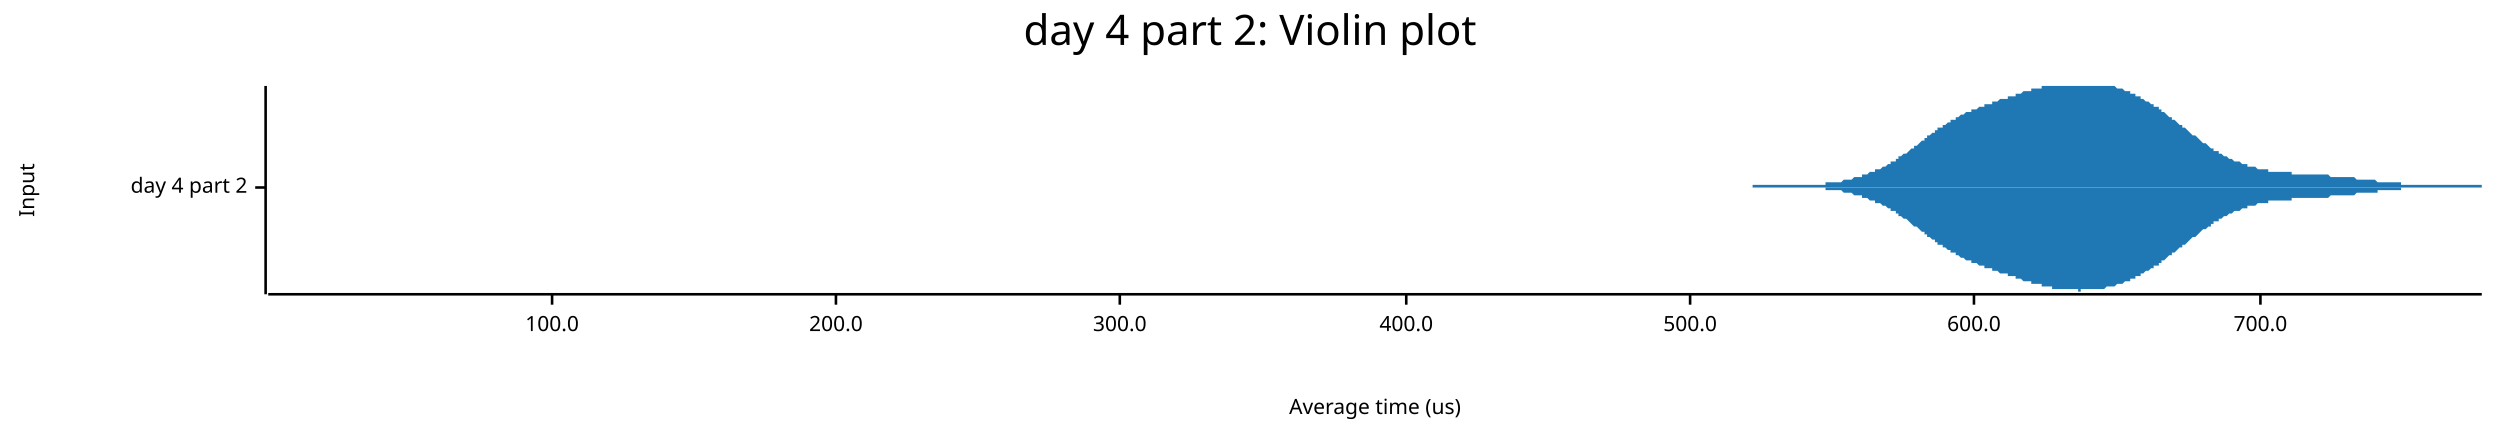
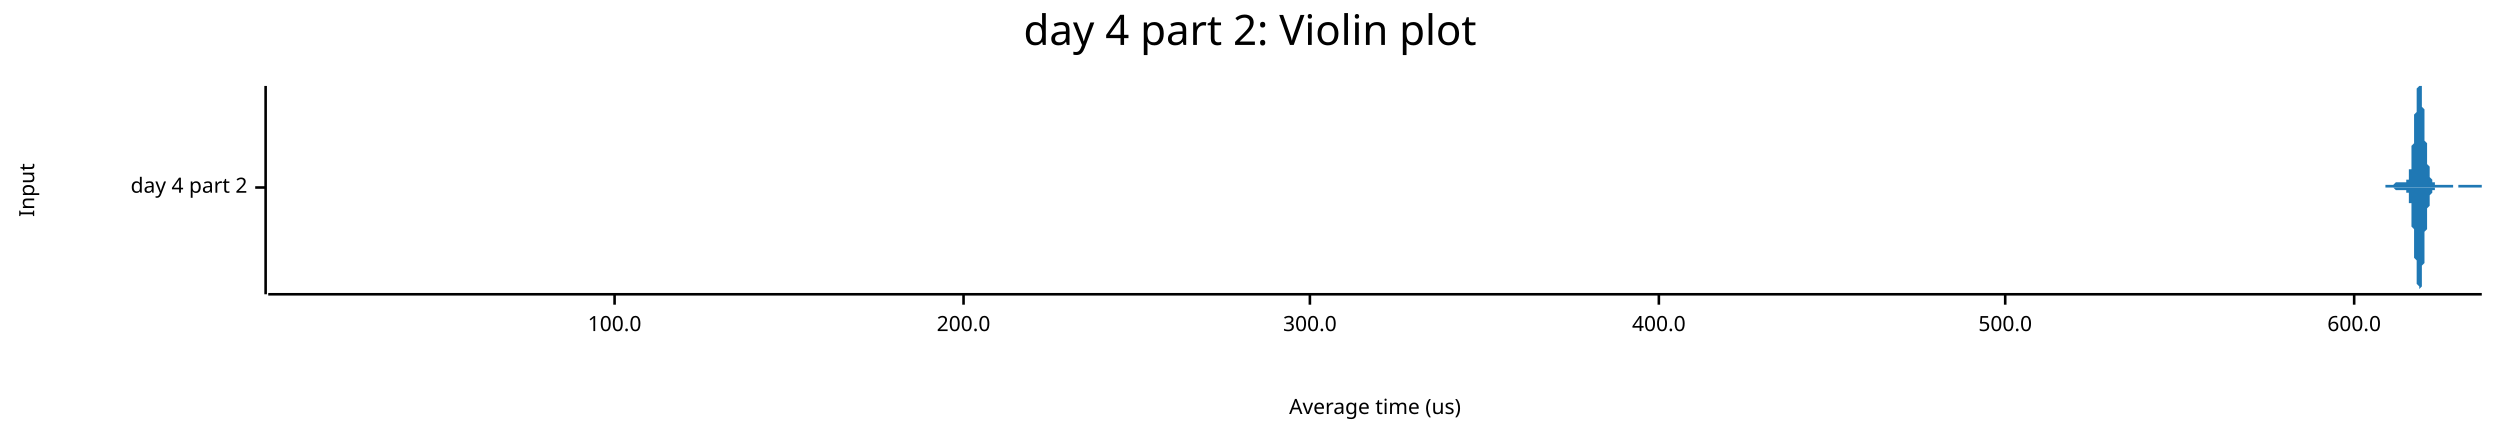
<svg xmlns="http://www.w3.org/2000/svg" width="960" height="168" viewBox="0 0 960 168">
  <text x="480" y="5" dy="0.76em" text-anchor="middle" font-family="sans-serif" font-size="16.129" opacity="1" fill="#000000">
day 4 part 2: Violin plot
</text>
  <text x="7" y="73" dy="0.76em" text-anchor="middle" font-family="sans-serif" font-size="8.065" opacity="1" fill="#000000" transform="rotate(270, 7, 73)">
Input
</text>
  <text x="528" y="161" dy="-0.5ex" text-anchor="middle" font-family="sans-serif" font-size="8.065" opacity="1" fill="#000000">
Average time (us)
</text>
  <polyline fill="none" opacity="1" stroke="#000000" stroke-width="1" points="102,33 102,113 " />
  <text x="95" y="72" dy="0.5ex" text-anchor="end" font-family="sans-serif" font-size="8.065" opacity="1" fill="#000000">
day 4 part 2
</text>
  <polyline fill="none" opacity="1" stroke="#000000" stroke-width="1" points="98,72 102,72 " />
  <polyline fill="none" opacity="1" stroke="#000000" stroke-width="1" points="103,113 953,113 " />
-   <text x="212" y="121" dy="0.76em" text-anchor="middle" font-family="sans-serif" font-size="8.065" opacity="1" fill="#000000">
+   <text x="236" y="121" dy="0.76em" text-anchor="middle" font-family="sans-serif" font-size="8.065" opacity="1" fill="#000000">
100.0
</text>
-   <polyline fill="none" opacity="1" stroke="#000000" stroke-width="1" points="212,113 212,117 " />
-   <text x="321" y="121" dy="0.76em" text-anchor="middle" font-family="sans-serif" font-size="8.065" opacity="1" fill="#000000">
+   <polyline fill="none" opacity="1" stroke="#000000" stroke-width="1" points="236,113 236,117 " />
+   <text x="370" y="121" dy="0.76em" text-anchor="middle" font-family="sans-serif" font-size="8.065" opacity="1" fill="#000000">
200.0
</text>
-   <polyline fill="none" opacity="1" stroke="#000000" stroke-width="1" points="321,113 321,117 " />
-   <text x="430" y="121" dy="0.76em" text-anchor="middle" font-family="sans-serif" font-size="8.065" opacity="1" fill="#000000">
+   <polyline fill="none" opacity="1" stroke="#000000" stroke-width="1" points="370,113 370,117 " />
+   <text x="503" y="121" dy="0.76em" text-anchor="middle" font-family="sans-serif" font-size="8.065" opacity="1" fill="#000000">
300.0
</text>
-   <polyline fill="none" opacity="1" stroke="#000000" stroke-width="1" points="430,113 430,117 " />
-   <text x="540" y="121" dy="0.76em" text-anchor="middle" font-family="sans-serif" font-size="8.065" opacity="1" fill="#000000">
+   <polyline fill="none" opacity="1" stroke="#000000" stroke-width="1" points="503,113 503,117 " />
+   <text x="637" y="121" dy="0.76em" text-anchor="middle" font-family="sans-serif" font-size="8.065" opacity="1" fill="#000000">
400.0
</text>
-   <polyline fill="none" opacity="1" stroke="#000000" stroke-width="1" points="540,113 540,117 " />
-   <text x="649" y="121" dy="0.76em" text-anchor="middle" font-family="sans-serif" font-size="8.065" opacity="1" fill="#000000">
+   <polyline fill="none" opacity="1" stroke="#000000" stroke-width="1" points="637,113 637,117 " />
+   <text x="770" y="121" dy="0.76em" text-anchor="middle" font-family="sans-serif" font-size="8.065" opacity="1" fill="#000000">
500.0
</text>
-   <polyline fill="none" opacity="1" stroke="#000000" stroke-width="1" points="649,113 649,117 " />
-   <text x="758" y="121" dy="0.76em" text-anchor="middle" font-family="sans-serif" font-size="8.065" opacity="1" fill="#000000">
+   <polyline fill="none" opacity="1" stroke="#000000" stroke-width="1" points="770,113 770,117 " />
+   <text x="904" y="121" dy="0.76em" text-anchor="middle" font-family="sans-serif" font-size="8.065" opacity="1" fill="#000000">
600.0
</text>
-   <polyline fill="none" opacity="1" stroke="#000000" stroke-width="1" points="758,113 758,117 " />
-   <text x="868" y="121" dy="0.76em" text-anchor="middle" font-family="sans-serif" font-size="8.065" opacity="1" fill="#000000">
- 700.0
- </text>
-   <polyline fill="none" opacity="1" stroke="#000000" stroke-width="1" points="868,113 868,117 " />
-   <polygon opacity="1" fill="#1F78B4" points="673,71 673,71 674,71 674,71 675,71 675,71 676,71 677,71 677,71 678,71 678,71 679,71 679,71 680,71 680,71 681,71 682,71 682,71 683,71 683,71 684,71 684,71 685,71 685,71 686,71 687,71 687,71 688,71 688,71 689,71 689,71 690,71 691,71 691,71 692,71 692,71 693,71 693,71 694,71 694,71 695,71 696,71 696,71 697,71 697,71 698,71 698,71 699,71 700,71 700,71 701,71 701,70 702,70 702,70 703,70 703,70 704,70 705,70 705,70 706,70 706,70 707,70 707,70 708,69 708,69 709,69 710,69 710,69 711,69 711,69 712,68 712,68 713,68 714,68 714,68 715,68 715,67 716,67 716,67 717,67 717,67 718,66 719,66 719,66 720,66 720,65 721,65 721,65 722,65 723,64 723,64 724,64 724,64 725,63 725,63 726,63 726,62 727,62 728,62 728,61 729,61 729,60 730,60 730,60 731,59 731,59 732,59 733,58 733,58 734,57 734,57 735,57 735,56 736,56 737,55 737,55 738,54 738,54 739,54 739,53 740,53 740,52 741,52 742,51 742,51 743,51 743,50 744,50 744,49 745,49 746,49 746,48 747,48 747,48 748,47 748,47 749,47 749,46 750,46 751,46 751,45 752,45 752,45 753,44 753,44 754,44 754,44 755,43 756,43 756,43 757,43 757,42 758,42 758,42 759,42 760,41 760,41 761,41 761,41 762,41 762,40 763,40 763,40 764,40 765,40 765,39 766,39 766,39 767,39 767,39 768,38 769,38 769,38 770,38 770,38 771,38 771,37 772,37 772,37 773,37 774,37 774,36 775,36 775,36 776,36 776,36 777,35 777,35 778,35 779,35 779,35 780,35 780,34 781,34 781,34 782,34 783,34 783,34 784,34 784,33 785,33 785,33 786,33 786,33 787,33 788,33 788,33 789,33 789,33 790,33 790,33 791,33 792,33 792,33 793,33 793,33 794,33 794,33 795,33 795,33 796,33 797,33 797,33 798,33 798,33 799,33 799,33 800,33 800,33 801,33 802,33 802,33 803,33 803,33 804,33 804,33 805,33 806,33 806,33 807,33 807,33 808,33 808,33 809,33 809,33 810,33 811,33 811,33 812,33 812,33 813,34 813,34 814,34 815,34 815,34 816,35 816,35 817,35 817,35 818,35 818,36 819,36 820,36 820,37 821,37 821,37 822,37 822,38 823,38 823,38 824,39 825,39 825,39 826,40 826,40 827,40 827,41 828,41 829,41 829,42 830,42 830,43 831,43 831,43 832,44 832,44 833,45 834,45 834,46 835,46 835,46 836,47 836,47 837,48 838,48 838,49 839,49 839,49 840,50 840,50 841,51 841,51 842,52 843,52 843,52 844,53 844,53 845,54 845,54 846,55 846,55 847,55 848,56 848,56 849,57 849,57 850,57 850,58 851,58 852,58 852,59 853,59 853,59 854,60 854,60 855,60 855,60 856,61 857,61 857,61 858,62 858,62 859,62 859,62 860,62 861,63 861,63 862,63 862,63 863,63 863,64 864,64 864,64 865,64 866,64 866,64 867,65 867,65 868,65 868,65 869,65 869,65 870,65 871,65 871,66 872,66 872,66 873,66 873,66 874,66 875,66 875,66 876,66 876,66 877,66 877,66 878,66 878,66 879,66 880,66 880,67 881,67 881,67 882,67 882,67 883,67 884,67 884,67 885,67 885,67 886,67 886,67 887,67 887,67 888,67 889,67 889,67 890,67 890,67 891,67 891,67 892,67 892,67 893,67 894,67 894,67 895,68 895,68 896,68 896,68 897,68 898,68 898,68 899,68 899,68 900,68 900,68 901,68 901,68 902,68 903,68 903,68 904,68 904,68 905,69 905,69 906,69 907,69 907,69 908,69 908,69 909,69 909,69 910,69 910,69 911,69 912,69 912,69 913,70 913,70 914,70 914,70 915,70 915,70 916,70 917,70 917,70 918,70 918,70 919,70 919,70 920,70 921,70 921,70 922,70 922,71 923,71 923,71 924,71 924,71 925,71 926,71 926,71 927,71 927,71 928,71 928,71 929,71 930,71 930,71 931,71 931,71 932,71 932,71 933,71 933,71 934,71 935,71 935,71 936,71 936,71 937,71 937,71 938,71 938,71 939,71 940,71 940,71 941,71 941,71 942,71 942,71 943,71 944,71 944,71 945,71 945,71 946,71 946,71 947,71 947,71 948,71 949,71 949,71 950,71 950,71 951,71 951,71 952,71 953,71 953,72 673,72 " />
-   <polygon opacity="1" fill="#1F78B4" points="673,72 673,72 674,72 674,72 675,72 675,72 676,72 677,72 677,72 678,72 678,72 679,72 679,72 680,72 680,72 681,72 682,72 682,72 683,72 683,72 684,72 684,72 685,72 685,72 686,72 687,72 687,72 688,72 688,72 689,72 689,72 690,72 691,72 691,72 692,72 692,72 693,72 693,72 694,72 694,72 695,72 696,72 696,72 697,72 697,72 698,72 698,72 699,72 700,72 700,72 701,72 701,73 702,73 702,73 703,73 703,73 704,73 705,73 705,73 706,73 706,73 707,73 707,73 708,74 708,74 709,74 710,74 710,74 711,74 711,74 712,75 712,75 713,75 714,75 714,75 715,75 715,76 716,76 716,76 717,76 717,76 718,77 719,77 719,77 720,77 720,78 721,78 721,78 722,78 723,79 723,79 724,79 724,79 725,80 725,80 726,80 726,81 727,81 728,81 728,82 729,82 729,83 730,83 730,83 731,84 731,84 732,84 733,85 733,85 734,86 734,86 735,87 735,87 736,87 737,88 737,88 738,89 738,89 739,89 739,90 740,90 740,91 741,91 742,92 742,92 743,92 743,93 744,93 744,94 745,94 746,94 746,95 747,95 747,95 748,96 748,96 749,96 749,97 750,97 751,97 751,98 752,98 752,98 753,99 753,99 754,99 754,99 755,100 756,100 756,100 757,100 757,101 758,101 758,101 759,101 760,102 760,102 761,102 761,102 762,102 762,103 763,103 763,103 764,103 765,103 765,104 766,104 766,104 767,104 767,104 768,105 769,105 769,105 770,105 770,105 771,105 771,106 772,106 772,106 773,106 774,106 774,107 775,107 775,107 776,107 776,107 777,108 777,108 778,108 779,108 779,108 780,108 780,109 781,109 781,109 782,109 783,109 783,109 784,109 784,110 785,110 785,110 786,110 786,110 787,110 788,110 788,111 789,111 789,111 790,111 790,111 791,111 792,111 792,111 793,111 793,111 794,111 794,111 795,111 795,111 796,111 797,111 797,111 798,111 798,112 799,112 799,111 800,111 800,111 801,111 802,111 802,111 803,111 803,111 804,111 804,111 805,111 806,111 806,111 807,111 807,111 808,111 808,111 809,110 809,110 810,110 811,110 811,110 812,110 812,110 813,109 813,109 814,109 815,109 815,109 816,108 816,108 817,108 817,108 818,108 818,107 819,107 820,107 820,106 821,106 821,106 822,106 822,105 823,105 823,105 824,104 825,104 825,104 826,103 826,103 827,103 827,102 828,102 829,102 829,101 830,101 830,100 831,100 831,100 832,99 832,99 833,98 834,98 834,97 835,97 835,97 836,96 836,96 837,95 838,95 838,94 839,94 839,94 840,93 840,93 841,92 841,92 842,91 843,91 843,91 844,90 844,90 845,89 845,89 846,88 846,88 847,88 848,87 848,87 849,87 849,86 850,86 850,85 851,85 852,85 852,84 853,84 853,84 854,83 854,83 855,83 855,83 856,82 857,82 857,82 858,81 858,81 859,81 859,81 860,81 861,80 861,80 862,80 862,80 863,80 863,79 864,79 864,79 865,79 866,79 866,79 867,78 867,78 868,78 868,78 869,78 869,78 870,78 871,78 871,77 872,77 872,77 873,77 873,77 874,77 875,77 875,77 876,77 876,77 877,77 877,77 878,77 878,77 879,77 880,77 880,76 881,76 881,76 882,76 882,76 883,76 884,76 884,76 885,76 885,76 886,76 886,76 887,76 887,76 888,76 889,76 889,76 890,76 890,76 891,76 891,76 892,76 892,76 893,76 894,76 894,76 895,75 895,75 896,75 896,75 897,75 898,75 898,75 899,75 899,75 900,75 900,75 901,75 901,75 902,75 903,75 903,75 904,75 904,75 905,74 905,74 906,74 907,74 907,74 908,74 908,74 909,74 909,74 910,74 910,74 911,74 912,74 912,74 913,74 913,73 914,73 914,73 915,73 915,73 916,73 917,73 917,73 918,73 918,73 919,73 919,73 920,73 921,73 921,73 922,73 922,72 923,72 923,72 924,72 924,72 925,72 926,72 926,72 927,72 927,72 928,72 928,72 929,72 930,72 930,72 931,72 931,72 932,72 932,72 933,72 933,72 934,72 935,72 935,72 936,72 936,72 937,72 937,72 938,72 938,72 939,72 940,72 940,72 941,72 941,72 942,72 942,72 943,72 944,72 944,72 945,72 945,72 946,72 946,72 947,72 947,72 948,72 949,72 949,72 950,72 950,72 951,72 951,72 952,72 953,72 953,72 673,72 " />
+   <polyline fill="none" opacity="1" stroke="#000000" stroke-width="1" points="904,113 904,117 " />
+   <polygon opacity="1" fill="#1F78B4" points="916,71 916,71 916,71 916,71 916,71 916,71 916,71 916,71 916,71 916,71 916,71 917,71 917,71 917,71 917,71 917,71 917,71 917,71 917,71 917,71 917,71 917,71 917,71 917,71 917,71 918,71 918,71 918,71 918,71 918,71 918,71 918,71 918,71 918,71 918,71 918,71 918,71 918,71 918,71 919,71 919,71 919,71 919,71 919,71 919,71 919,71 919,71 919,71 919,71 919,71 919,71 919,71 920,70 920,70 920,70 920,70 920,70 920,70 920,70 920,70 920,70 920,70 920,70 920,70 920,70 920,70 921,70 921,70 921,70 921,70 921,70 921,70 921,70 921,70 921,70 921,70 921,70 921,70 921,70 922,70 922,70 922,70 922,70 922,70 922,70 922,70 922,70 922,70 922,70 922,70 922,70 922,70 922,70 923,70 923,70 923,70 923,70 923,70 923,70 923,70 923,70 923,70 923,70 923,70 923,70 923,70 924,70 924,70 924,70 924,70 924,70 924,70 924,70 924,70 924,70 924,69 924,69 924,69 924,69 924,69 925,69 925,69 925,68 925,68 925,68 925,68 925,67 925,67 925,67 925,66 925,66 925,66 925,65 926,65 926,64 926,64 926,63 926,63 926,62 926,61 926,61 926,60 926,59 926,59 926,58 926,57 926,56 927,55 927,55 927,54 927,53 927,52 927,51 927,50 927,49 927,48 927,47 927,46 927,45 927,45 927,44 928,43 928,42 928,41 928,40 928,39 928,38 928,38 928,37 928,36 928,36 928,35 928,34 928,34 929,33 929,33 929,33 929,33 929,33 929,33 929,33 929,33 929,33 929,33 929,33 929,33 929,33 929,33 930,33 930,33 930,34 930,34 930,35 930,35 930,36 930,37 930,37 930,38 930,39 930,40 930,41 931,42 931,43 931,44 931,45 931,45 931,46 931,47 931,48 931,49 931,50 931,51 931,52 931,53 931,54 932,55 932,56 932,57 932,57 932,58 932,59 932,60 932,60 932,61 932,62 932,62 932,63 932,63 933,64 933,64 933,65 933,65 933,66 933,66 933,66 933,67 933,67 933,67 933,68 933,68 933,68 933,68 934,69 934,69 934,69 934,69 934,69 934,70 934,70 934,70 934,70 934,70 934,70 934,70 934,70 935,70 935,70 935,71 935,71 935,71 935,71 935,71 935,71 935,71 935,71 935,71 935,71 935,71 935,71 936,71 936,71 936,71 936,71 936,71 936,71 936,71 936,71 936,71 936,71 936,71 936,71 936,71 936,71 937,71 937,71 937,71 937,71 937,71 937,71 937,71 937,71 937,71 937,71 937,71 937,71 937,71 938,71 938,71 938,71 938,71 938,71 938,71 938,71 938,71 938,71 938,71 938,71 938,71 938,71 938,71 939,71 939,71 939,71 939,71 939,71 939,71 939,71 939,71 939,71 939,71 939,71 939,71 939,71 940,71 940,71 940,71 940,71 940,71 940,71 940,71 940,71 940,71 940,71 940,71 940,71 940,71 940,71 941,71 941,71 941,71 941,71 941,71 941,71 941,71 941,71 941,71 941,71 941,71 941,71 941,71 942,71 942,71 942,72 942,72 942,72 942,72 942,72 942,72 942,72 942,72 942,72 942,72 942,72 942,72 943,72 943,72 943,72 943,72 943,72 943,72 943,72 943,72 943,72 943,72 943,72 943,72 943,72 944,72 944,72 944,72 944,72 944,72 944,72 944,72 944,72 944,72 944,72 944,72 944,71 944,71 944,71 945,71 945,71 945,71 945,71 945,71 945,71 945,71 945,71 945,71 945,71 945,71 945,71 945,71 945,71 946,71 946,71 946,71 946,71 946,71 946,71 946,71 946,71 946,71 946,71 946,71 946,71 946,71 947,71 947,71 947,71 947,71 947,71 947,71 947,71 947,71 947,71 947,71 947,71 947,71 947,71 947,71 948,71 948,71 948,71 948,71 948,71 948,71 948,71 948,71 948,71 948,71 948,71 948,71 948,71 949,71 949,71 949,71 949,71 949,71 949,71 949,71 949,71 949,71 949,71 949,71 949,71 949,71 949,71 950,71 950,71 950,71 950,71 950,71 950,71 950,71 950,71 950,71 950,71 950,71 950,71 950,71 951,71 951,71 951,71 951,71 951,71 951,71 951,71 951,71 951,71 951,71 951,71 951,71 951,71 951,71 952,71 952,71 952,71 952,71 952,71 952,71 952,71 952,71 952,71 952,71 952,71 952,71 952,71 953,71 953,72 916,72 " />
+   <polygon opacity="1" fill="#1F78B4" points="916,72 916,72 916,72 916,72 916,72 916,72 916,72 916,72 916,72 916,72 916,72 917,72 917,72 917,72 917,72 917,72 917,72 917,72 917,72 917,72 917,72 917,72 917,72 917,72 917,72 918,72 918,72 918,72 918,72 918,72 918,72 918,72 918,72 918,72 918,72 918,72 918,72 918,72 918,72 919,72 919,72 919,72 919,72 919,72 919,72 919,72 919,72 919,72 919,72 919,72 919,72 919,72 920,73 920,73 920,73 920,73 920,73 920,73 920,73 920,73 920,73 920,73 920,73 920,73 920,73 920,73 921,73 921,73 921,73 921,73 921,73 921,73 921,73 921,73 921,73 921,73 921,73 921,73 921,73 922,73 922,73 922,73 922,73 922,73 922,73 922,73 922,73 922,73 922,73 922,73 922,73 922,73 922,73 923,73 923,73 923,73 923,73 923,73 923,73 923,73 923,73 923,73 923,73 923,73 923,73 923,73 924,73 924,73 924,73 924,73 924,73 924,73 924,73 924,73 924,73 924,74 924,74 924,74 924,74 924,74 925,74 925,74 925,75 925,75 925,75 925,75 925,76 925,76 925,76 925,77 925,77 925,77 925,78 926,78 926,79 926,79 926,80 926,80 926,81 926,82 926,82 926,83 926,84 926,84 926,85 926,86 926,87 927,88 927,88 927,89 927,90 927,91 927,92 927,93 927,94 927,95 927,96 927,97 927,98 927,98 927,99 928,100 928,101 928,102 928,103 928,104 928,105 928,105 928,106 928,107 928,107 928,108 928,109 928,109 929,110 929,110 929,110 929,111 929,111 929,111 929,111 929,111 929,112 929,111 929,111 929,111 929,111 929,111 930,110 930,110 930,109 930,109 930,108 930,108 930,107 930,106 930,106 930,105 930,104 930,103 930,102 931,101 931,100 931,99 931,98 931,98 931,97 931,96 931,95 931,94 931,93 931,92 931,91 931,90 931,89 932,88 932,87 932,86 932,86 932,85 932,84 932,83 932,83 932,82 932,81 932,81 932,80 932,80 933,79 933,79 933,78 933,78 933,77 933,77 933,77 933,76 933,76 933,76 933,75 933,75 933,75 933,75 934,74 934,74 934,74 934,74 934,74 934,73 934,73 934,73 934,73 934,73 934,73 934,73 934,73 935,73 935,73 935,72 935,72 935,72 935,72 935,72 935,72 935,72 935,72 935,72 935,72 935,72 935,72 936,72 936,72 936,72 936,72 936,72 936,72 936,72 936,72 936,72 936,72 936,72 936,72 936,72 936,72 937,72 937,72 937,72 937,72 937,72 937,72 937,72 937,72 937,72 937,72 937,72 937,72 937,72 938,72 938,72 938,72 938,72 938,72 938,72 938,72 938,72 938,72 938,72 938,72 938,72 938,72 938,72 939,72 939,72 939,72 939,72 939,72 939,72 939,72 939,72 939,72 939,72 939,72 939,72 939,72 940,72 940,72 940,72 940,72 940,72 940,72 940,72 940,72 940,72 940,72 940,72 940,72 940,72 940,72 941,72 941,72 941,72 941,72 941,72 941,72 941,72 941,72 941,72 941,72 941,72 941,72 941,72 942,72 942,72 942,72 942,72 942,72 942,72 942,72 942,72 942,72 942,72 942,72 942,72 942,72 942,72 943,72 943,72 943,72 943,72 943,72 943,72 943,72 943,72 943,72 943,72 943,72 943,72 943,72 944,72 944,72 944,72 944,72 944,72 944,72 944,72 944,72 944,72 944,72 944,72 944,72 944,72 944,72 945,72 945,72 945,72 945,72 945,72 945,72 945,72 945,72 945,72 945,72 945,72 945,72 945,72 945,72 946,72 946,72 946,72 946,72 946,72 946,72 946,72 946,72 946,72 946,72 946,72 946,72 946,72 947,72 947,72 947,72 947,72 947,72 947,72 947,72 947,72 947,72 947,72 947,72 947,72 947,72 947,72 948,72 948,72 948,72 948,72 948,72 948,72 948,72 948,72 948,72 948,72 948,72 948,72 948,72 949,72 949,72 949,72 949,72 949,72 949,72 949,72 949,72 949,72 949,72 949,72 949,72 949,72 949,72 950,72 950,72 950,72 950,72 950,72 950,72 950,72 950,72 950,72 950,72 950,72 950,72 950,72 951,72 951,72 951,72 951,72 951,72 951,72 951,72 951,72 951,72 951,72 951,72 951,72 951,72 951,72 952,72 952,72 952,72 952,72 952,72 952,72 952,72 952,72 952,72 952,72 952,72 952,72 952,72 953,72 953,72 916,72 " />
</svg>
